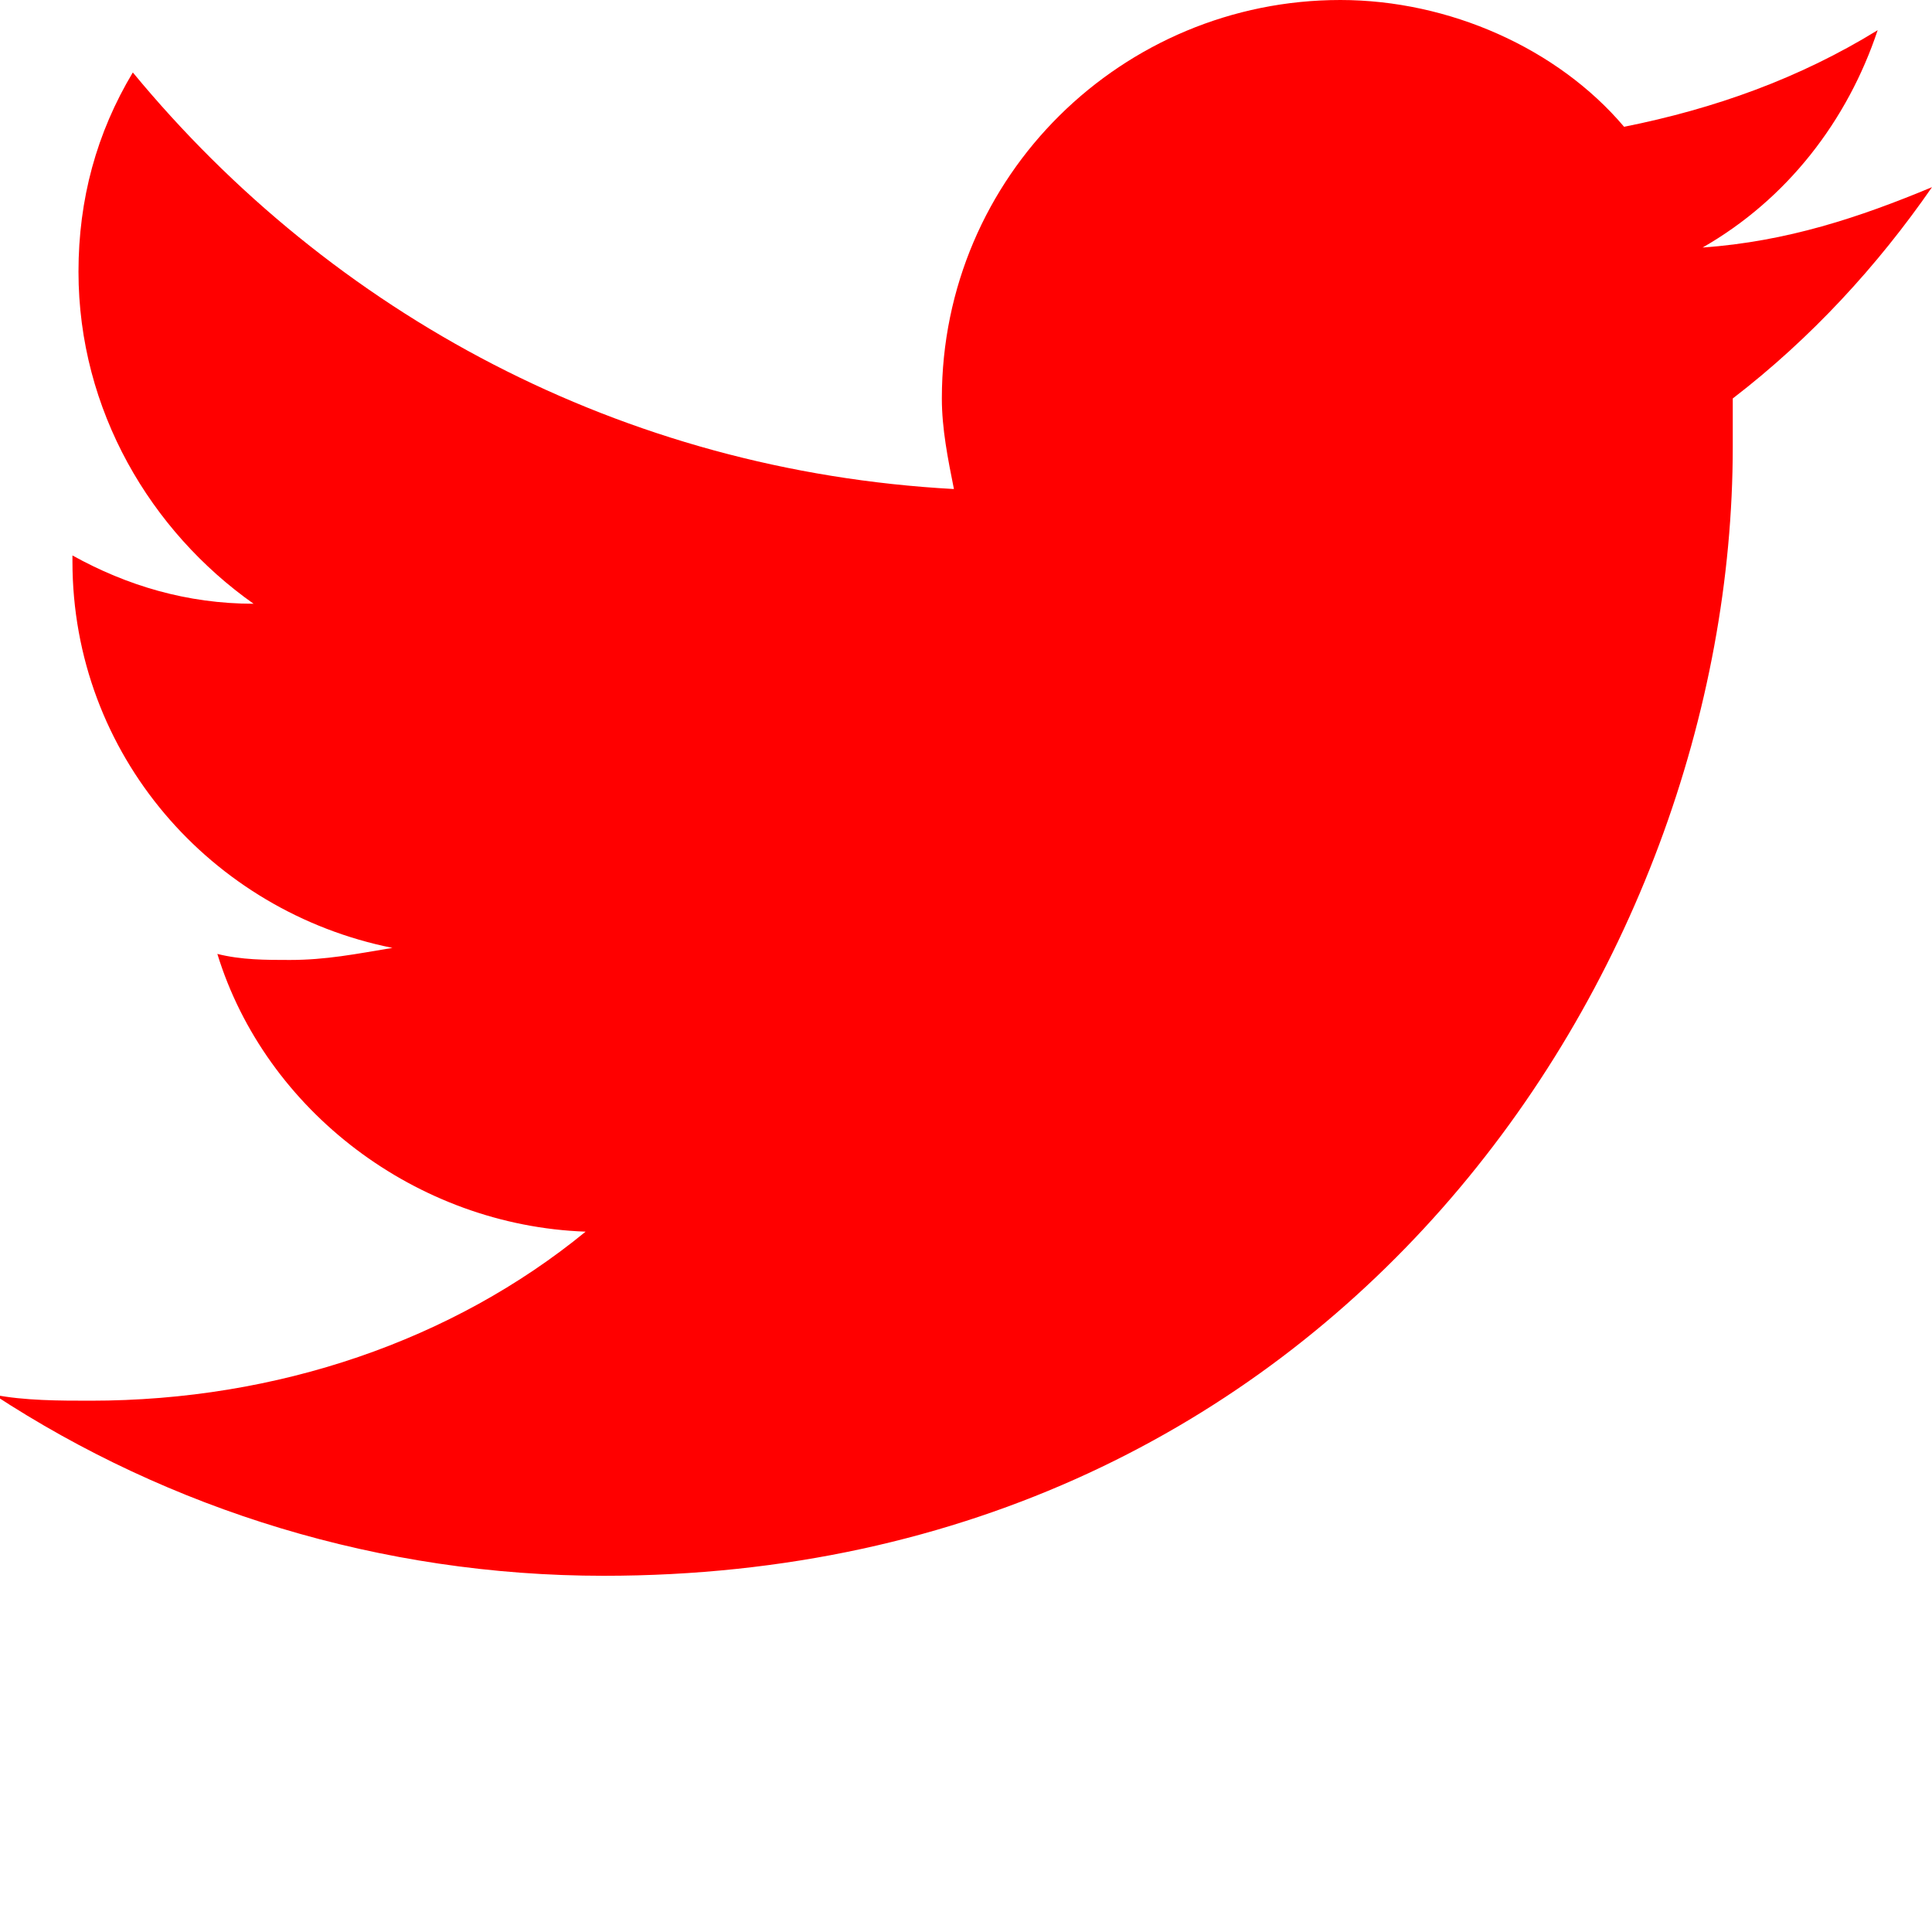
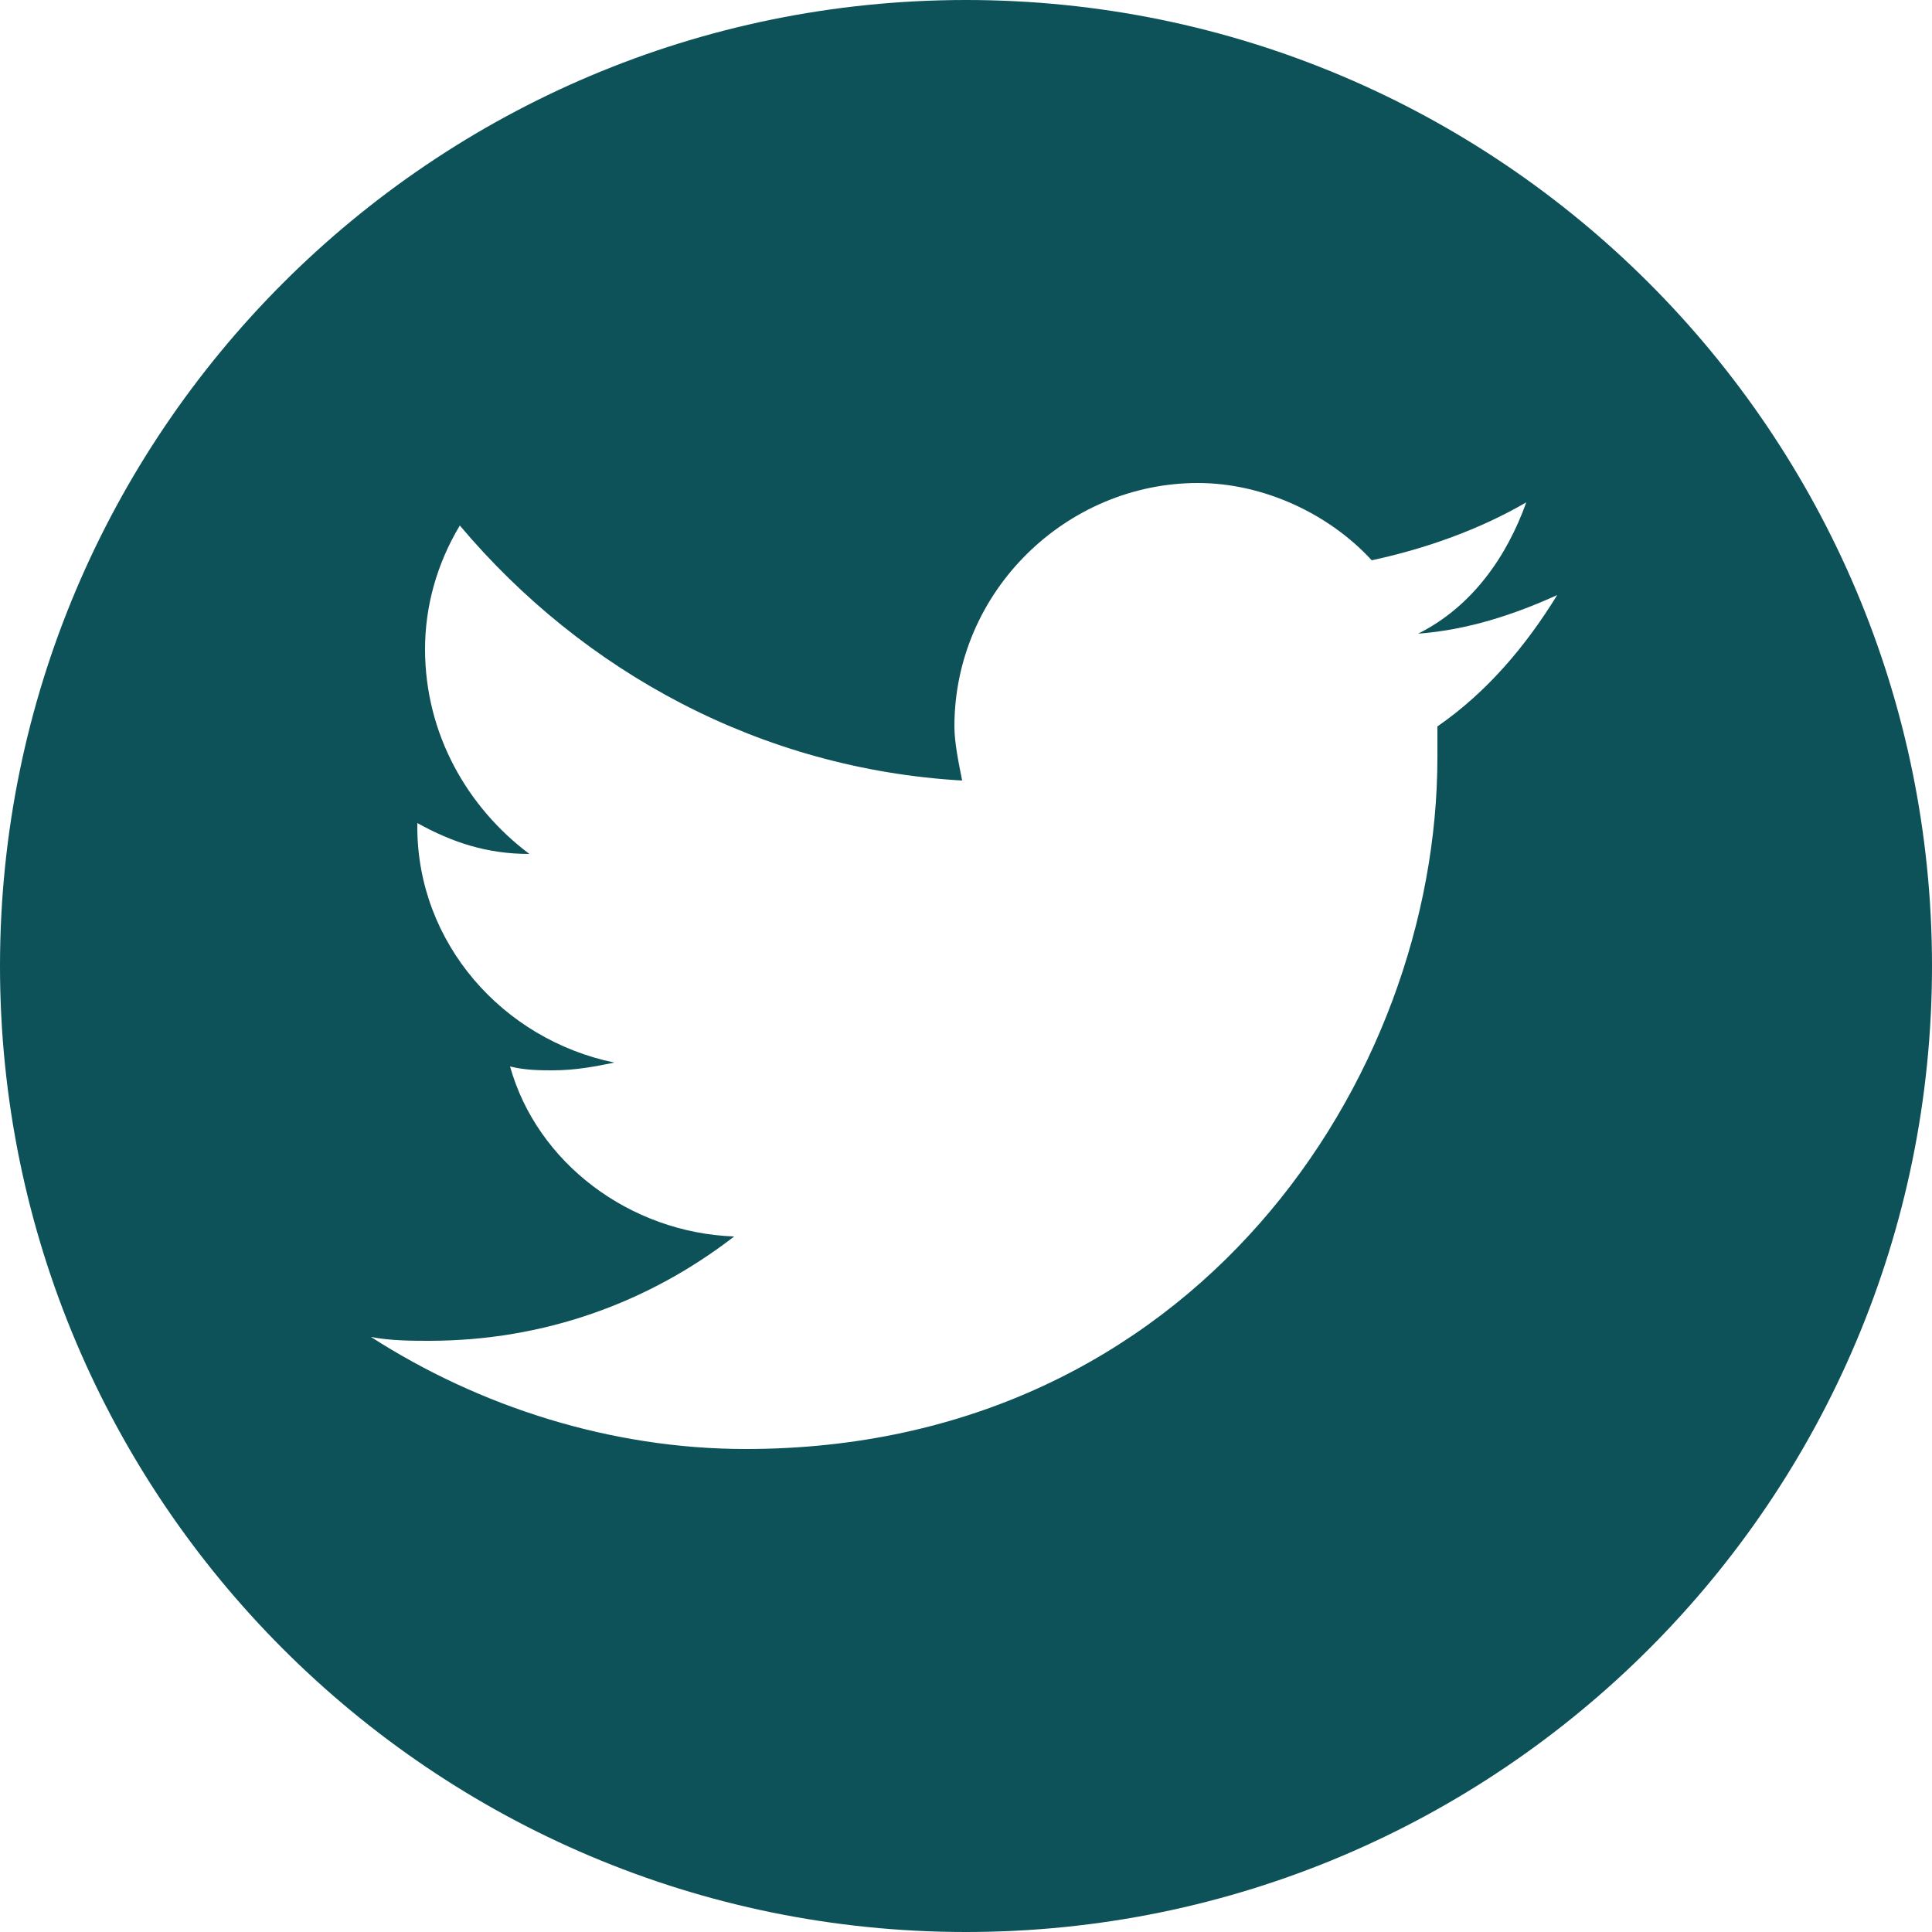
- <svg xmlns="http://www.w3.org/2000/svg" version="1.1" id="Layer_1" x="0px" y="0px" viewBox="0 0 32 32" style="enable-background:new 0 0 32 32;" xml:space="preserve">
-   <path fill="red" d="M32,3.1c-1.2,0.5-2.4,0.9-3.8,1c1.4-0.8,2.4-2.1,2.9-3.6c-1.3,0.8-2.7,1.3-4.2,1.6C25.8,0.8,24,0,22.2,0  c-3.6,0-6.6,2.9-6.6,6.6c0,0.5,0.1,1,0.2,1.5C10.3,7.8,5.5,5.2,2.2,1.2c-0.6,1-0.9,2.1-0.9,3.3c0,2.3,1.2,4.3,2.9,5.5  c-1.1,0-2.1-0.3-3-0.8c0,0,0,0.1,0,0.1c0,3.2,2.3,5.8,5.3,6.4c-0.6,0.1-1.1,0.2-1.7,0.2c-0.4,0-0.8,0-1.2-0.1  c0.8,2.6,3.3,4.5,6.1,4.6c-2.2,1.8-5.1,2.8-8.2,2.8c-0.5,0-1.1,0-1.6-0.1c2.9,1.9,6.4,3,10.1,3c12.1,0,18.7-10,18.7-18.7  c0-0.3,0-0.6,0-0.8C30,5.6,31.1,4.4,32,3.1z" />
+ <svg xmlns="http://www.w3.org/2000/svg" viewBox="0 0 50 50">
+   <path d="M25 0C11.2 0 0 11.2 0 25s11.2 25 25 25 25-11.2 25-25S38.8 0 25 0zm12.2 18.8v.8c0 8.3-6.3 17.9-17.9 17.9-3.5 0-6.9-1.1-9.7-2.9.5.1 1.1.1 1.5.1 3 0 5.7-1 7.9-2.7-2.7-.1-5.1-1.9-5.8-4.4.4.1.8.1 1.1.1.6 0 1.1-.1 1.6-.2-2.9-.6-5.1-3.1-5.1-6.1v-.1c.9.5 1.8.8 2.9.8-1.6-1.2-2.7-3.1-2.7-5.3 0-1.1.3-2.2.9-3.2 3.2 3.8 7.8 6.3 13 6.6-.1-.5-.2-1-.2-1.4 0-3.5 2.9-6.3 6.3-6.3 1.7 0 3.4.8 4.5 2 1.4-.3 2.8-.8 4-1.5-.5 1.4-1.4 2.7-2.8 3.4 1.3-.1 2.5-.5 3.6-1-.8 1.3-1.8 2.5-3.1 3.4z" fill="#0d5259" />
</svg>
